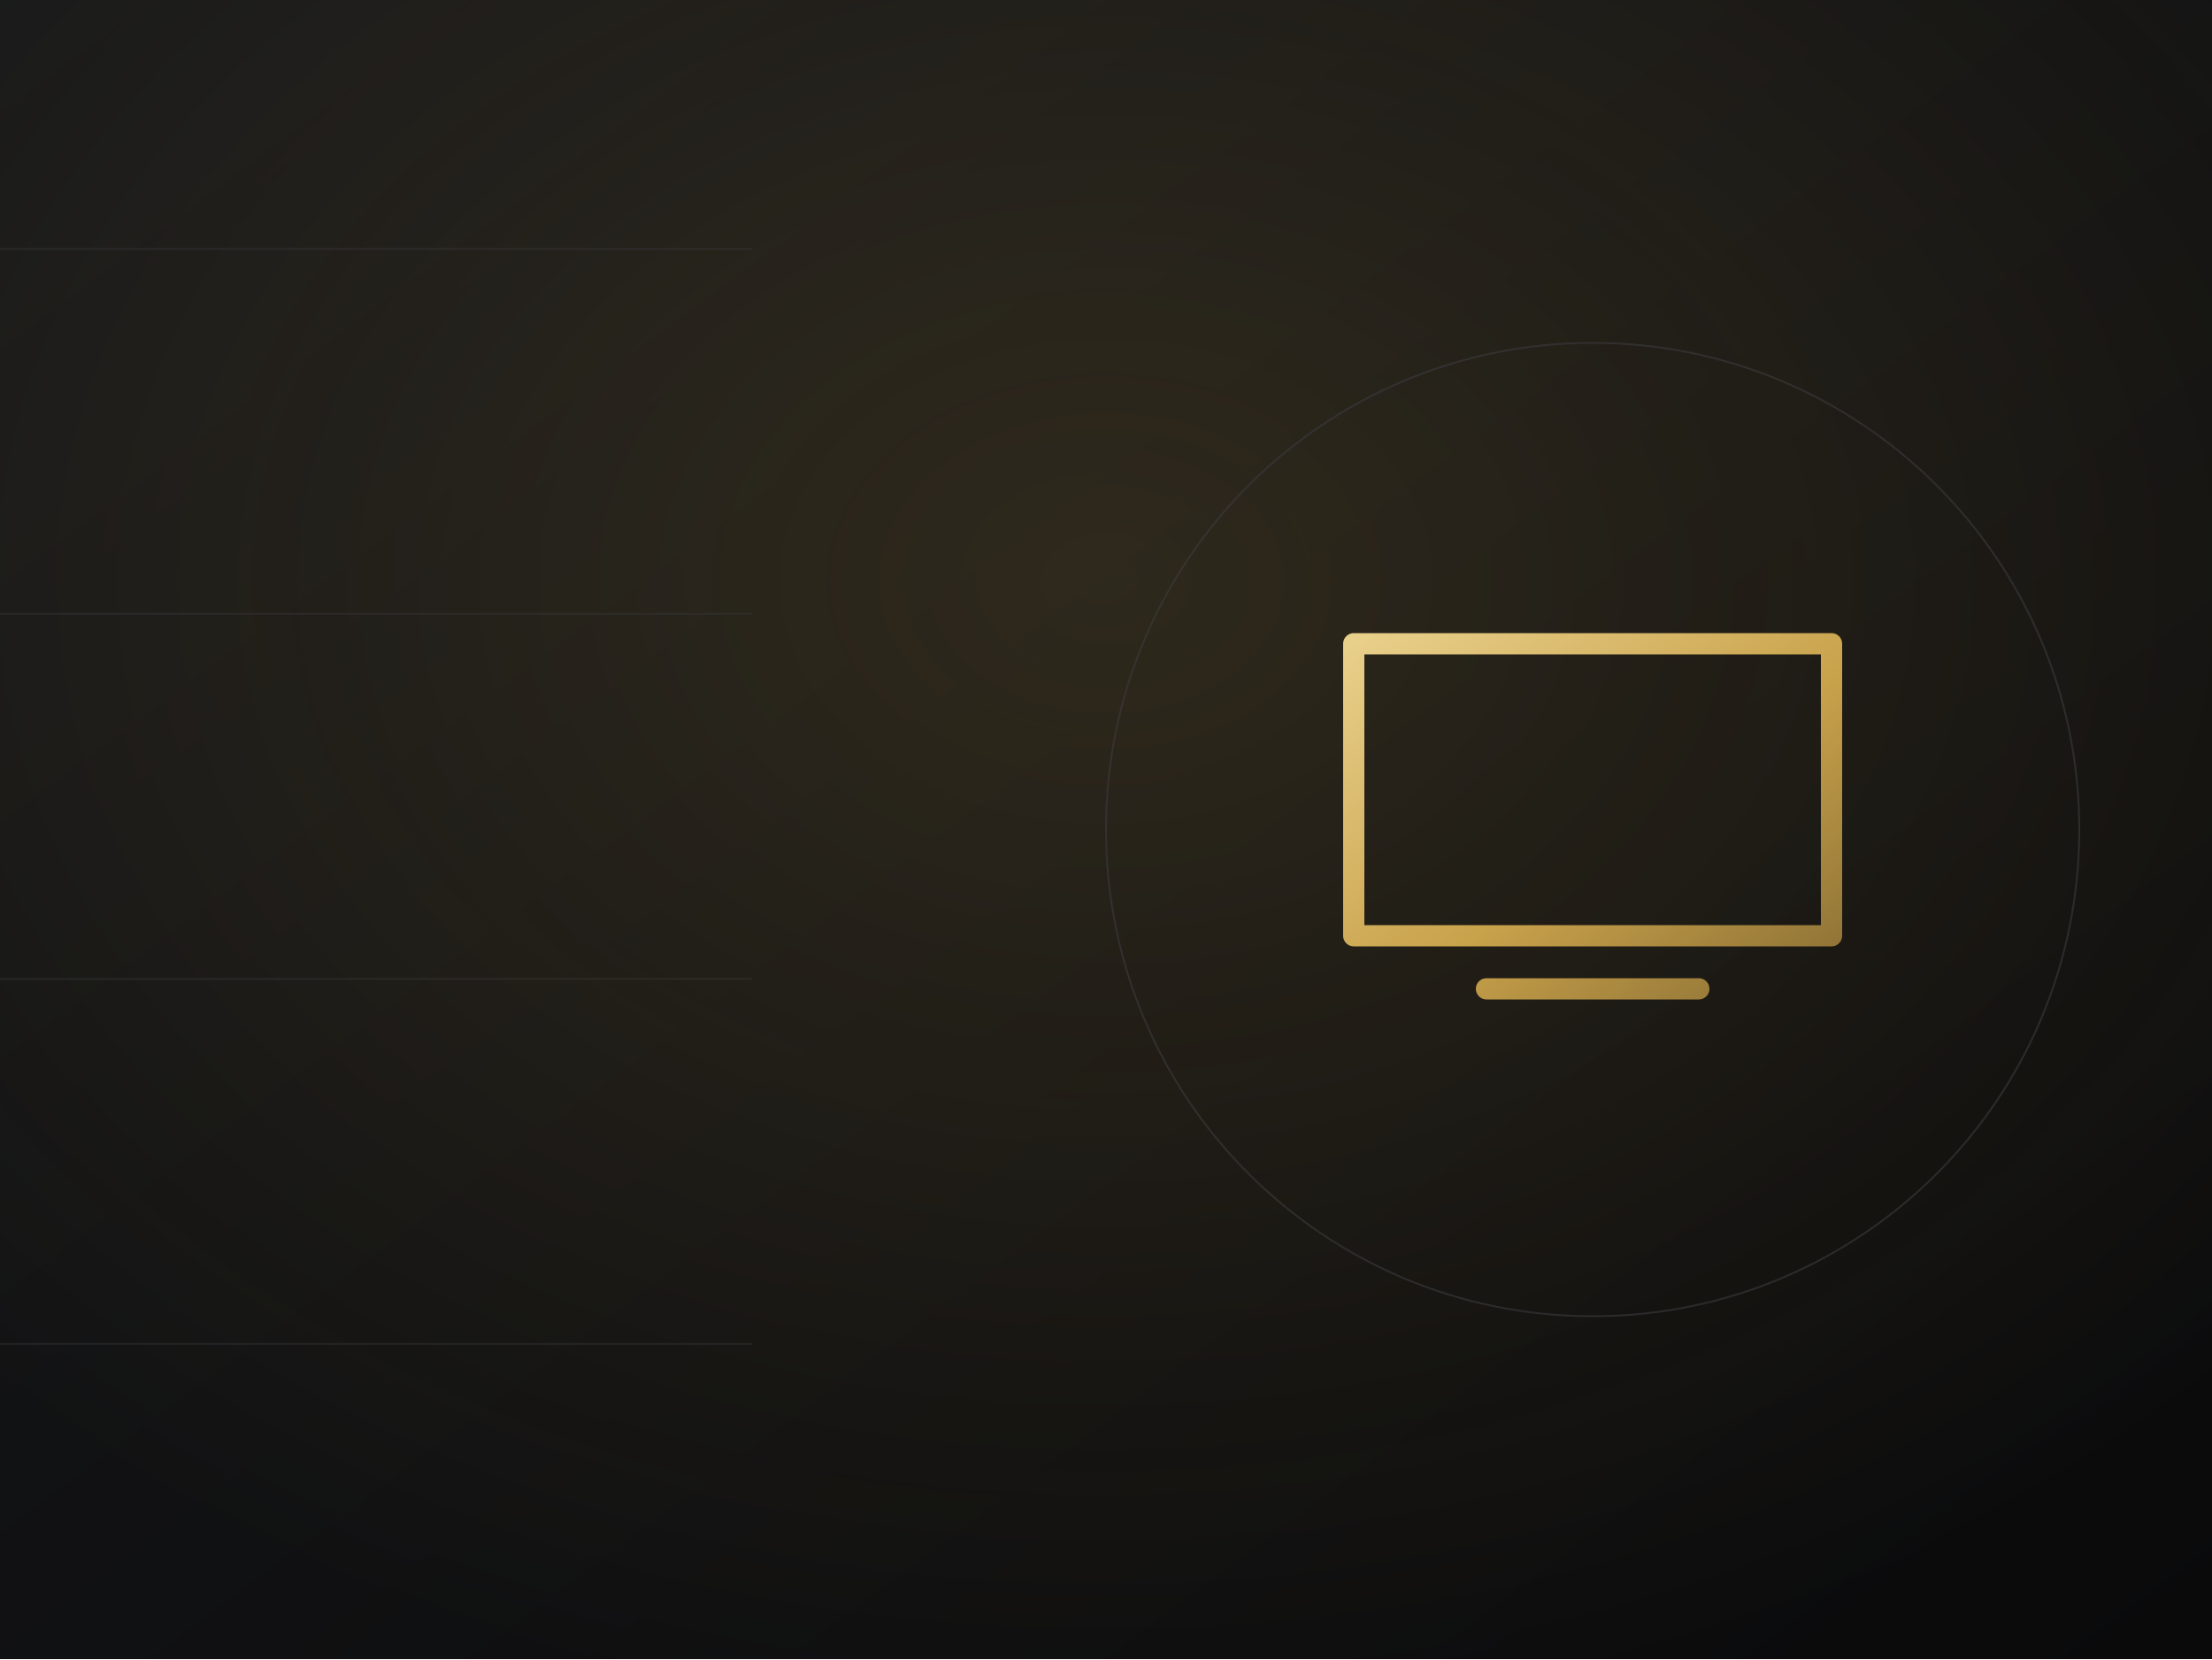
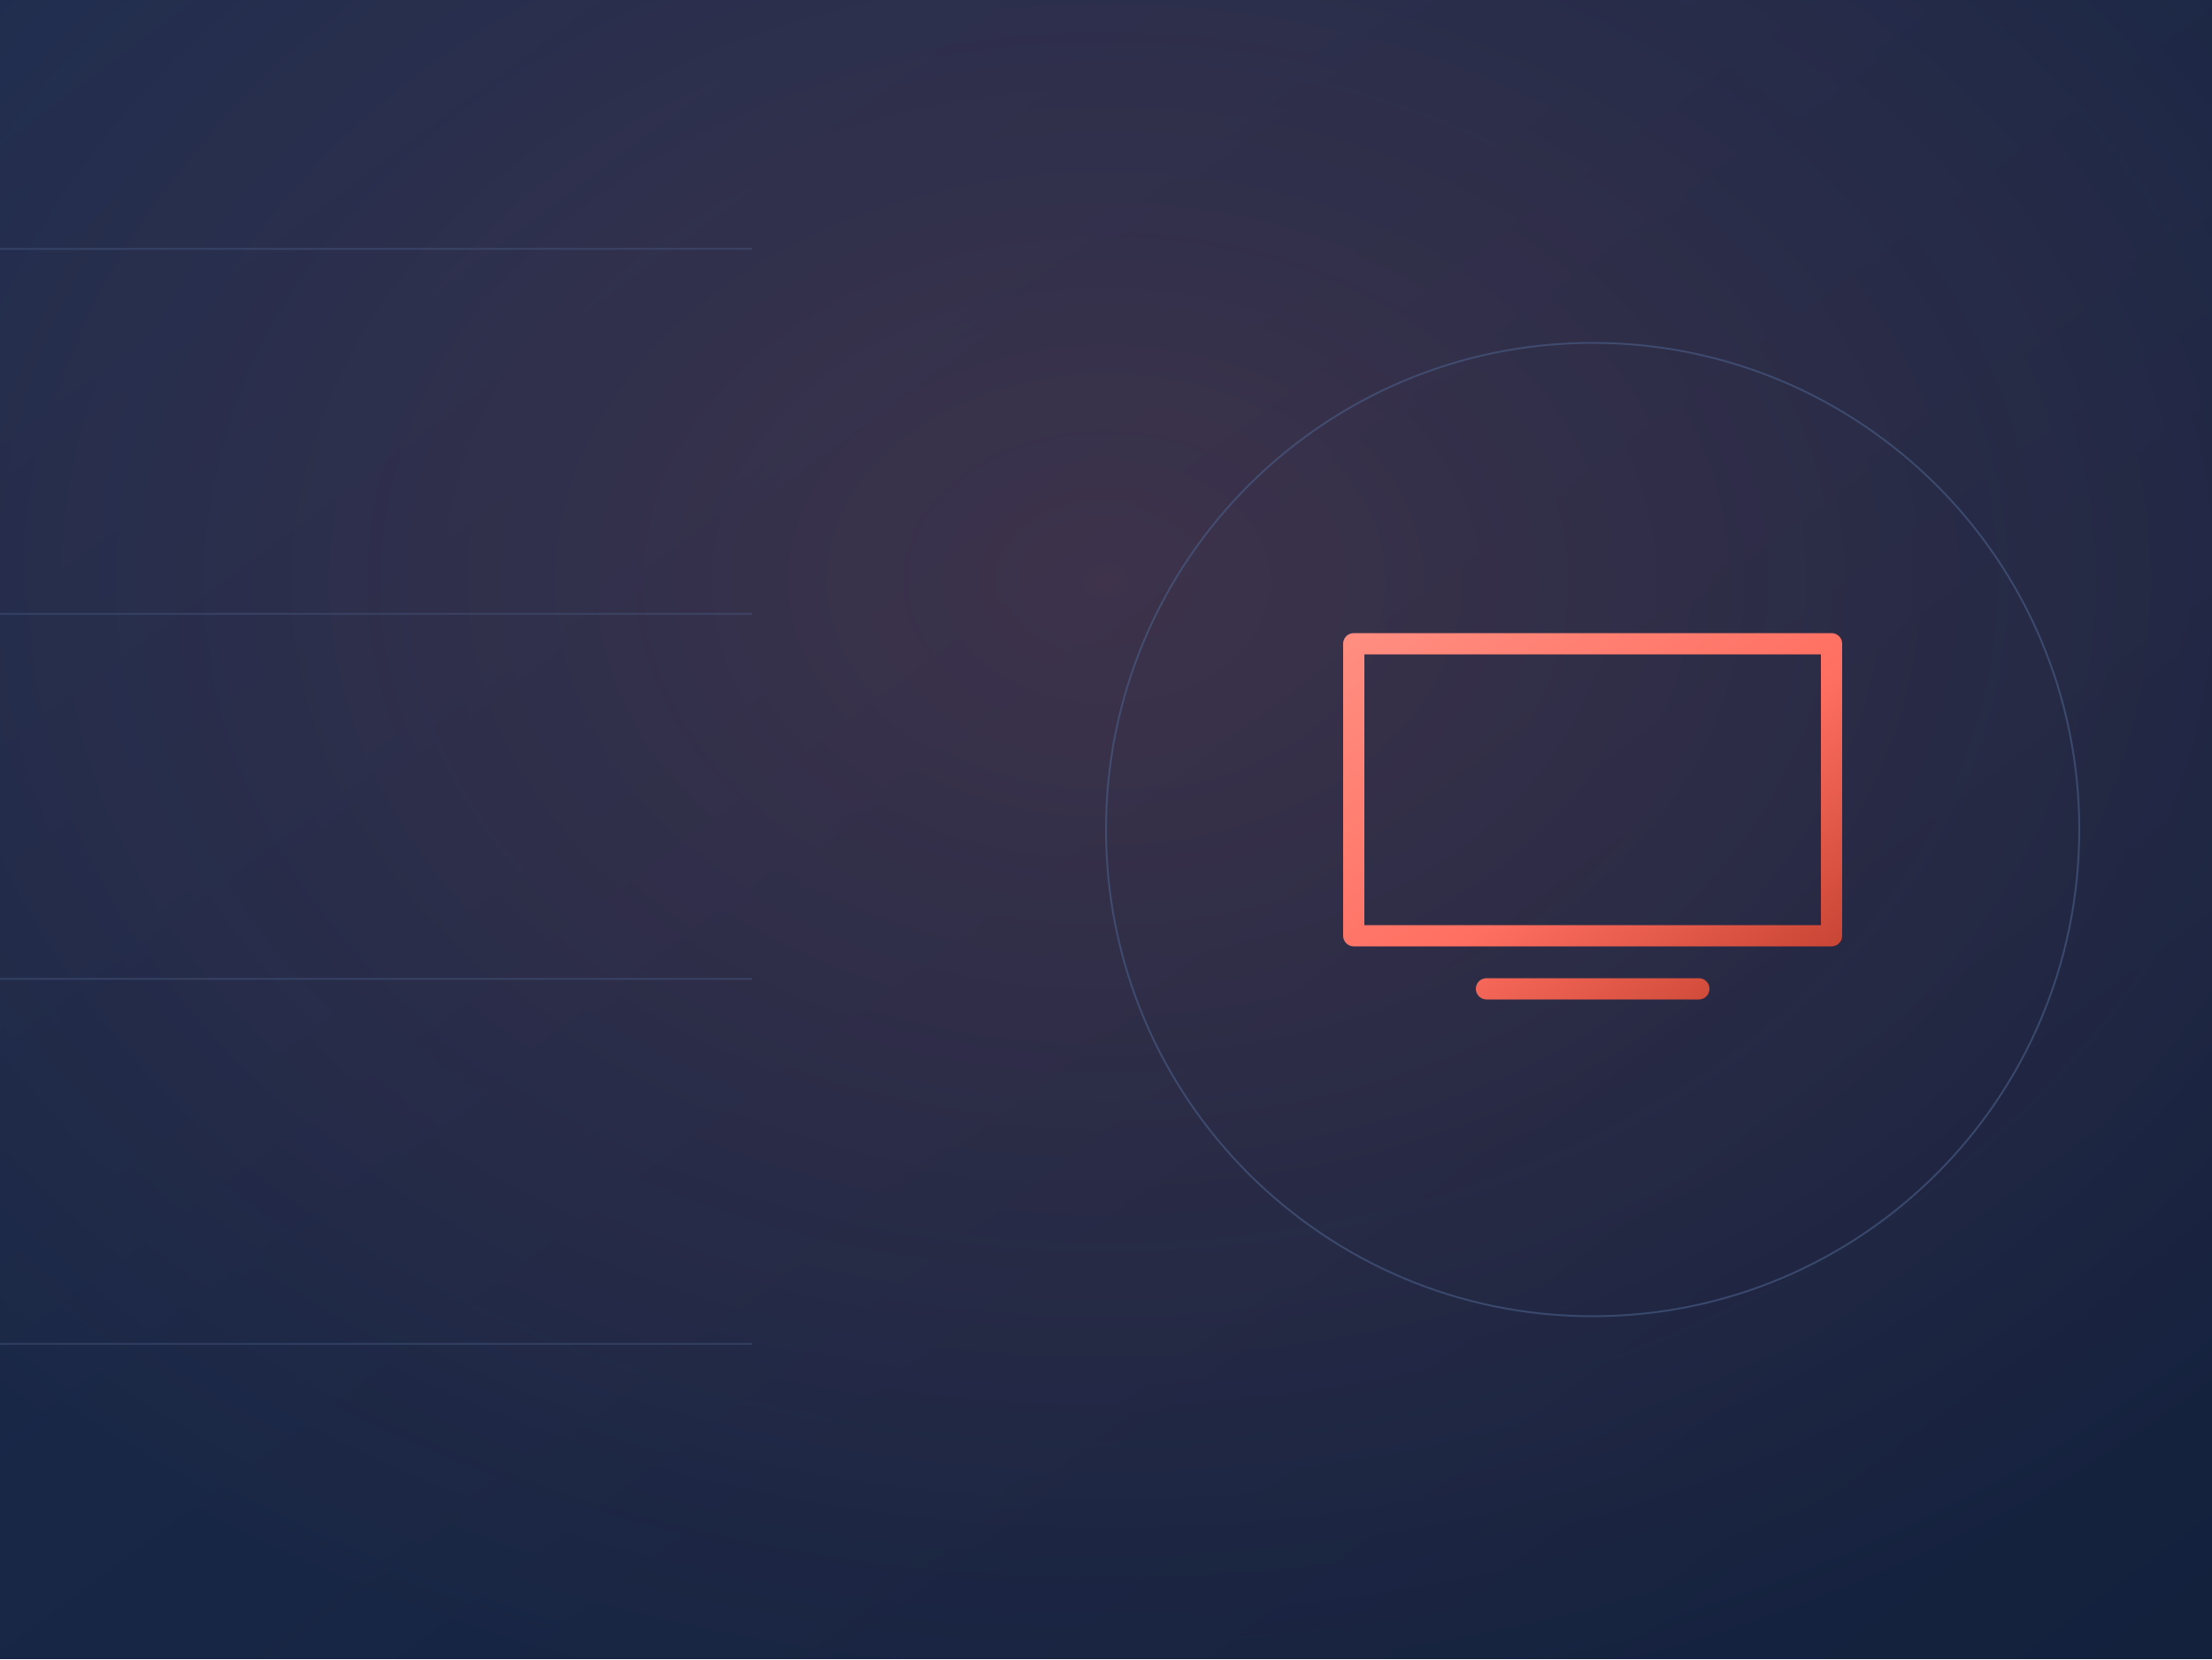
<svg xmlns="http://www.w3.org/2000/svg" viewBox="0 0 1200 900" width="1200" height="900" role="img" aria-hidden="true">
  <defs>
    <linearGradient id="bg-fb065e6e" x1="0%" y1="0%" x2="100%" y2="100%">
-       <stop offset="0%" stop-color="#17181a" />
-       <stop offset="100%" stop-color="#0a0a0b" />
+       <stop offset="0%" stop-color="#1c2c4e" />
+       <stop offset="100%" stop-color="#14213d" />
    </linearGradient>
    <linearGradient id="gold-fb065e6e" x1="0%" y1="0%" x2="100%" y2="100%">
-       <stop offset="0%" stop-color="#e8cf8a" />
-       <stop offset="55%" stop-color="#c9a24b" />
-       <stop offset="100%" stop-color="#8a6f34" />
+       <stop offset="0%" stop-color="#ff8d80" />
+       <stop offset="55%" stop-color="#ff6f61" />
+       <stop offset="100%" stop-color="#c13f2e" />
    </linearGradient>
    <radialGradient id="glow-fb065e6e" cx="50%" cy="35%" r="70%">
-       <stop offset="0%" stop-color="#c9a24b" stop-opacity="0.16" />
-       <stop offset="100%" stop-color="#c9a24b" stop-opacity="0" />
+       <stop offset="0%" stop-color="#ff6f61" stop-opacity="0.16" />
+       <stop offset="100%" stop-color="#ff6f61" stop-opacity="0" />
    </radialGradient>
  </defs>
  <rect x="0" y="0" width="1200" height="900" fill="url(#bg-fb065e6e)" />
  <rect x="0" y="0" width="1200" height="900" fill="url(#glow-fb065e6e)" />
-   <circle cx="864.0" cy="450.0" r="264.0" fill="none" stroke="#3a3a3d" stroke-width="1" opacity="0.6" />
+   <circle cx="864.0" cy="450.0" r="264.0" fill="none" stroke="#4a5f88" stroke-width="1" opacity="0.6" />
  <g transform="translate(864.0 450.0) scale(7.200)" stroke="url(#gold-fb065e6e)" stroke-width="1.6" fill="none" stroke-linecap="round" stroke-linejoin="round">
    <path class="category-tile__icon-path" d="M -18 -14 h 36 v 22 h -36 z M -8 12 h 16" />
  </g>
-   <line x1="0" y1="135.0" x2="408.0" y2="135.0" stroke="#3a3a3d" stroke-width="1" opacity="0.4" />
-   <line x1="0" y1="333.0" x2="408.0" y2="333.0" stroke="#3a3a3d" stroke-width="1" opacity="0.4" />
-   <line x1="0" y1="531.0" x2="408.0" y2="531.0" stroke="#3a3a3d" stroke-width="1" opacity="0.4" />
-   <line x1="0" y1="729.0" x2="408.0" y2="729.0" stroke="#3a3a3d" stroke-width="1" opacity="0.4" />
+   <line x1="0" y1="135.0" x2="408.0" y2="135.0" stroke="#4a5f88" stroke-width="1" opacity="0.4" />
+   <line x1="0" y1="333.0" x2="408.0" y2="333.0" stroke="#4a5f88" stroke-width="1" opacity="0.4" />
+   <line x1="0" y1="531.0" x2="408.0" y2="531.0" stroke="#4a5f88" stroke-width="1" opacity="0.4" />
+   <line x1="0" y1="729.0" x2="408.0" y2="729.0" stroke="#4a5f88" stroke-width="1" opacity="0.4" />
</svg>
